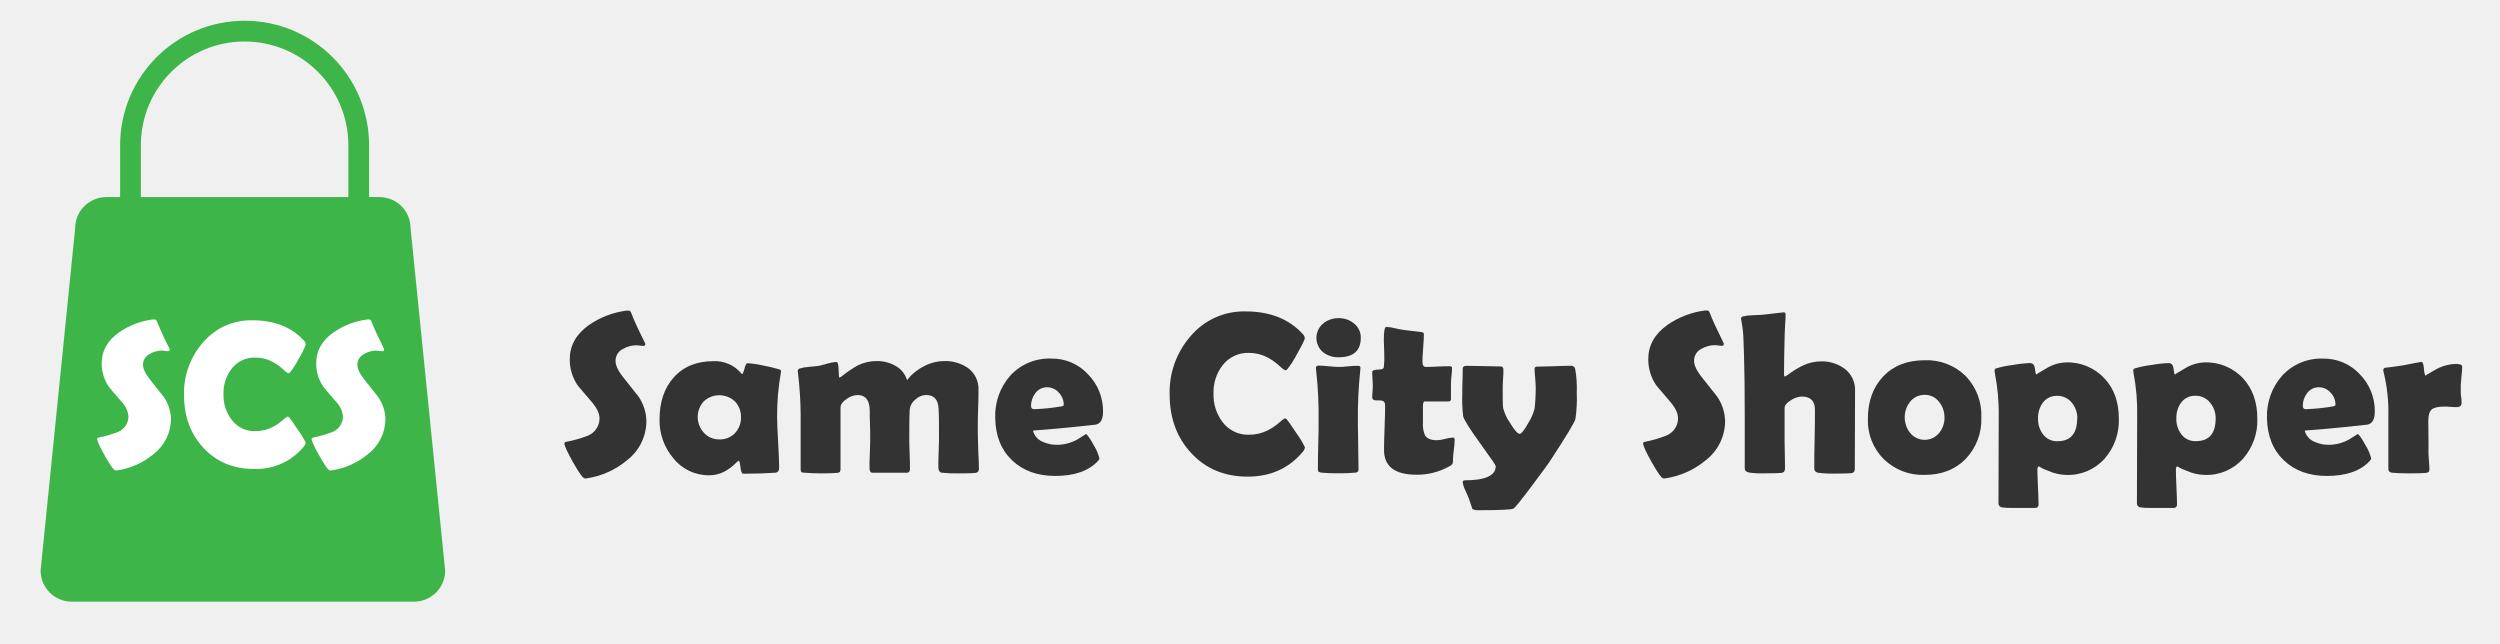
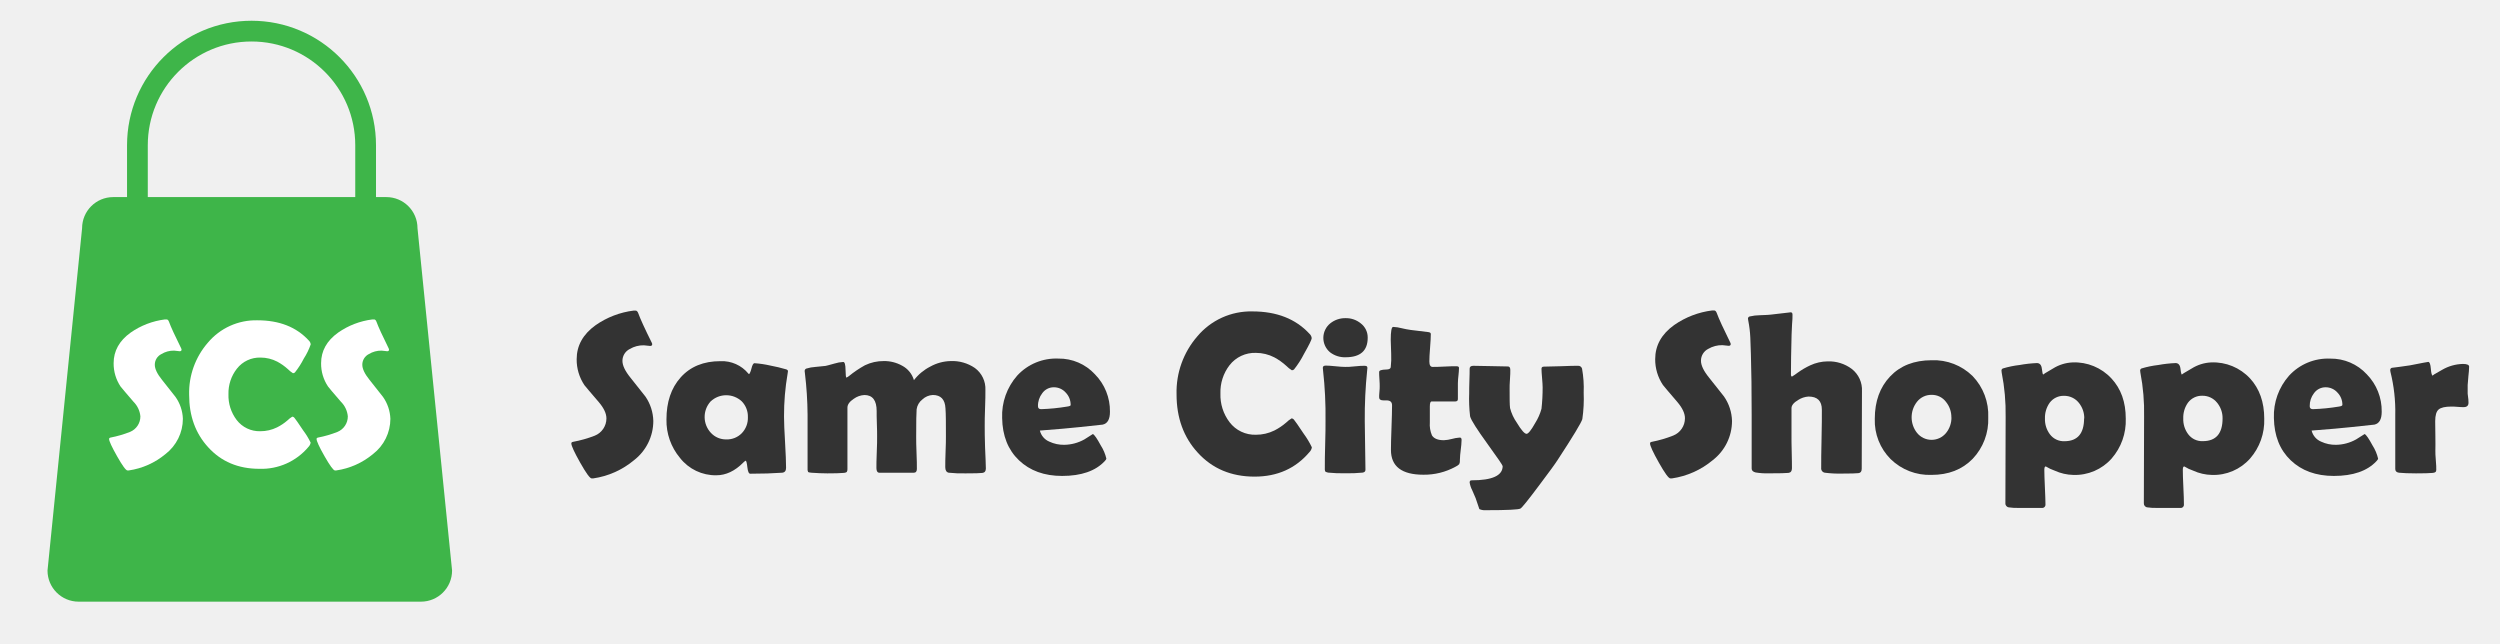
<svg xmlns="http://www.w3.org/2000/svg" viewBox="0 0 723 186">
  <defs>
    <style>.cls-1{fill:#333;}.cls-2{fill:#3eb549;}.cls-3{fill:#fff;}.cls-4{fill:none;stroke:#3eb549;stroke-miterlimit:10;stroke-width:6px;}</style>
  </defs>
  <g id="Layer_1" data-name="Layer 1">
-     <path class="cls-1" d="M186.94,121.76a14.34,14.34,0,0,1-5.56,11.31,23.69,23.69,0,0,1-11.85,5.29l-.42,0q-.75,0-3.32-4.56t-2.56-5.57c0-.24.16-.39.49-.45A34.56,34.56,0,0,0,170,126a5.38,5.38,0,0,0,3.38-5q0-2.11-2.21-4.71c-2.55-3-3.94-4.58-4.16-4.91a13.25,13.25,0,0,1-2.24-7.47q0-5.94,5.49-9.87a24.5,24.5,0,0,1,11-4.22,4.52,4.52,0,0,1,.55,0q.49,0,.78.78.85,2.37,3.93,8.58a.72.72,0,0,1,.1.32c0,.37-.19.55-.58.55a6.91,6.91,0,0,1-.88-.09,6,6,0,0,0-.94-.1,7.7,7.7,0,0,0-4.09,1.07,3.82,3.82,0,0,0-2.12,3.44q0,2,2.34,4.88l4.32,5.45A13,13,0,0,1,186.94,121.76Z" />
-     <path class="cls-1" d="M224.74,120.47q0,2.49.3,7.43c.19,3.3.29,5.76.29,7.41,0,.86-.38,1.33-1.14,1.4-2.68.19-5.76.29-9.22.29-.41,0-.69-.62-.83-1.87s-.31-1.88-.5-1.9a3.16,3.16,0,0,0-.69.55q-3.63,3.67-7.79,3.67a13.05,13.05,0,0,1-10.49-5,16.8,16.8,0,0,1-3.93-11.17q0-7.5,4.06-12.08,4.22-4.76,11.56-4.75a9.89,9.89,0,0,1,8.06,3.58c.08.1.16.16.22.16s.42-.53.67-1.58.55-1.57.89-1.57a29,29,0,0,1,4.58.68,46.76,46.76,0,0,1,4.61,1.1c.33.13.49.31.49.52a5,5,0,0,1-.1.69A71.65,71.65,0,0,0,224.74,120.47Zm-10.45.19a6.29,6.29,0,0,0-1.74-4.56,6.59,6.59,0,0,0-9.05,0,6.72,6.72,0,0,0,.1,9.09,5.91,5.91,0,0,0,4.42,1.89,6,6,0,0,0,4.51-1.8A6.35,6.35,0,0,0,214.29,120.66Z" />
-     <path class="cls-1" d="M283.11,135.5c0,.76-.33,1.18-1,1.27s-2.25.13-4.8.13a37.77,37.77,0,0,1-4.94-.19c-.65-.13-1-.67-1-1.6s0-2.48.09-4.46.1-3.47.1-4.47c0-3.79,0-6.48-.13-8.09q-.19-3.86-3.67-3.86a4.73,4.73,0,0,0-3,1.28,4.36,4.36,0,0,0-1.67,2.84c-.09.91-.13,3.58-.13,8,0,1,0,2.57.1,4.63s.1,3.62.1,4.66c0,.72-.32,1.08-.95,1.08h-9.84c-.6,0-.91-.45-.91-1.34s0-2.54.1-4.58.1-3.57.1-4.61c0-.8,0-2-.07-3.64s-.06-2.84-.06-3.67q0-4.64-3.54-4.64a5.73,5.73,0,0,0-3.09,1.1c-1.21.8-1.82,1.65-1.82,2.54,0,2,0,4.91,0,8.83s0,6.85,0,8.8a1.62,1.62,0,0,1-.2,1,1.77,1.77,0,0,1-1,.26c-1,.09-2.51.13-4.61.13-1.37,0-2.92-.07-4.65-.19-.52-.05-.83-.12-.92-.23a1.84,1.84,0,0,1-.15-1q0-2.59,0-7.78t0-7.77a106.07,106.07,0,0,0-.77-12,3.25,3.25,0,0,1-.07-.58.74.74,0,0,1,.45-.75,11,11,0,0,1,2.7-.49c1.62-.15,2.59-.25,2.89-.29s1.07-.27,2.57-.68a10,10,0,0,1,2.56-.46c.41,0,.63.76.65,2.26s.11,2.26.26,2.26a3.23,3.23,0,0,0,.75-.46,31.08,31.08,0,0,1,4.61-3.11,12.26,12.26,0,0,1,5.42-1.21,10.55,10.55,0,0,1,5.33,1.34,6.89,6.89,0,0,1,3.41,4.18,13.91,13.91,0,0,1,4.74-3.93,12.63,12.63,0,0,1,5.88-1.59,11.53,11.53,0,0,1,7,2,7.48,7.48,0,0,1,3.05,6.4c0,1.15,0,2.88-.1,5.18s-.1,4-.1,5.18c0,1.37,0,3.42.1,6.16S283.11,134.14,283.11,135.5Z" />
-     <path class="cls-1" d="M319,119.07c0,2.19-.7,3.43-2.11,3.73q-.36.08-6.72.72-3.84.42-11.44,1a4.65,4.65,0,0,0,2.76,3.21,9.72,9.72,0,0,0,4.29.91,12.28,12.28,0,0,0,5.82-1.56l2.46-1.56c.46.22,1.22,1.32,2.29,3.31a12,12,0,0,1,1.61,3.81c0,.15-.16.4-.49.74q-4,4.26-12.31,4.26-7.72,0-12.47-4.52t-4.87-12.24a17.5,17.5,0,0,1,4.35-12.25,15.28,15.28,0,0,1,11.89-4.93,14.1,14.1,0,0,1,10.59,4.54A15.13,15.13,0,0,1,319,119.07Zm-11.37-2a5,5,0,0,0-1.43-3.54,4.51,4.51,0,0,0-3.41-1.53,4.07,4.07,0,0,0-3.37,1.72,5.89,5.89,0,0,0-1.24,3.74c0,.58.3.87.91.87a56.45,56.45,0,0,0,7.47-.74C307.31,117.5,307.66,117.33,307.66,117.09Z" />
-     <path class="cls-1" d="M377.39,129.36a2.42,2.42,0,0,1-.68,1.37q-6,7.11-15.88,7.11-10.12,0-16.43-6.92-6.15-6.69-6.14-16.89a24.56,24.56,0,0,1,6-16.75,20.19,20.19,0,0,1,15.94-7.22q10.53,0,16.5,6.47a2,2,0,0,1,.65,1.26c0,.42-.75,1.94-2.25,4.59a26,26,0,0,1-2.85,4.44.85.85,0,0,1-.65.26,8.47,8.47,0,0,1-1.62-1.29,17.14,17.14,0,0,0-3.44-2.44,11.62,11.62,0,0,0-5.33-1.3,9.27,9.27,0,0,0-7.63,3.57,12.73,12.73,0,0,0-2.63,8.19,12.94,12.94,0,0,0,2.63,8.28,9.22,9.22,0,0,0,7.63,3.64,12,12,0,0,0,5.36-1.24,16.81,16.81,0,0,0,3.38-2.27,8.15,8.15,0,0,1,1.59-1.23.91.91,0,0,1,.65.35c.34.39,1.29,1.75,2.82,4.06A24.41,24.41,0,0,1,377.39,129.36Z" />
-     <path class="cls-1" d="M392.69,121.8q0,2.37.1,7.06c.06,3.13.1,5.47.1,7,0,.46-.27.73-.81.82a40.19,40.19,0,0,1-5,.19,40.66,40.66,0,0,1-5-.19c-.47-.09-.77-.23-.87-.43a3.25,3.25,0,0,1-.07-1c0-1.5,0-3.74.1-6.74s.1-5.26.1-6.77a117.62,117.62,0,0,0-.72-14.68q-.06-.53-.06-.69c0-.43.29-.64.87-.64s1.54.06,2.78.19,2.18.19,2.81.19,1.57,0,2.83-.16,2.19-.16,2.82-.16.78.22.78.65c0,.09,0,.29-.06.62A131.49,131.49,0,0,0,392.69,121.8Zm.85-24.13q0,5.64-6.37,5.65a7,7,0,0,1-4.51-1.43,5.42,5.42,0,0,1,.06-8.38,6.86,6.86,0,0,1,4.45-1.5,6.69,6.69,0,0,1,4.39,1.53A5.11,5.11,0,0,1,393.54,97.67Z" />
-     <path class="cls-1" d="M420.69,127.19a25.15,25.15,0,0,1-.25,2.95,27,27,0,0,0-.24,2.91,2.33,2.33,0,0,1-.19,1.19,3.93,3.93,0,0,1-1.08.74,18.87,18.87,0,0,1-9.28,2.31q-9.39,0-9.39-7.18,0-2.15.16-6.44t.16-6.45c0-1-.55-1.43-1.65-1.43h-.42l-.43,0c-.82,0-1.23-.29-1.23-.88,0-.34,0-.87.08-1.59s.08-1.24.08-1.59,0-1.15-.08-2.08-.08-1.62-.08-2.08.69-.67,2.08-.71c.78,0,1.2-.24,1.27-.65a24.34,24.34,0,0,0,.13-3.9c-.09-2.79-.13-4.12-.13-4,0-2.51.23-3.77.71-3.77a11.61,11.61,0,0,1,2.5.39,25.38,25.38,0,0,0,2.57.49c1.1.15,2.77.35,5,.61.54.05.81.23.81.56q0,1.29-.21,3.93t-.21,4c0,1.06.31,1.59.94,1.59s1.9,0,3.44-.1,2.7-.09,3.48-.09c.47,0,.71.16.71.48a21.87,21.87,0,0,1-.16,2.24,22.24,22.24,0,0,0-.16,2.24q0,.78,0,2.28c0,1,0,1.75,0,2.27s-.31.68-.94.68c-.43,0-1.16,0-2.18,0s-1.74,0-2.17,0H412c-.32,0-.49.47-.49,1.43v2.3c0,1,0,1.81,0,2.31a8,8,0,0,0,.61,3.76c.59.94,1.74,1.4,3.45,1.4a10.4,10.4,0,0,0,2.32-.37,10.47,10.47,0,0,1,2.13-.38C420.46,126.47,420.69,126.71,420.69,127.19Z" />
-     <path class="cls-1" d="M456,113.55a41.32,41.32,0,0,1-.39,7.66q-.48,1.62-7.11,11.76-1,1.59-5.36,7.37-4.77,6.38-5.42,6.73c-.52.32-3.85.48-10,.48a3.86,3.86,0,0,1-1.89-.32c-.28-.89-.64-1.94-1.07-3.15-.35-.76-.69-1.53-1-2.31a7.21,7.21,0,0,1-.74-2.24c0-.41.18-.62.55-.62q9,0,9-4.12c0-.24-1.48-2.39-4.42-6.46s-4.73-6.83-5-7.93a43.26,43.26,0,0,1-.26-6.72c0-.78,0-2,.06-3.53s.07-2.74.07-3.52c0-.56.35-.84,1.07-.84q1.65,0,5,.09c2.25.07,3.92.1,5,.1.46,0,.69.34.69,1s0,1.52-.1,2.74-.1,2.14-.1,2.75c0,2.72,0,4.57.13,5.55a13,13,0,0,0,1.95,4.22q1.95,3.23,2.82,3.22c.5,0,1.35-1.06,2.54-3.19a15,15,0,0,0,1.78-4.06,54.13,54.13,0,0,0,.33-6.2c0-.58-.06-1.47-.16-2.66s-.17-2.09-.17-2.7c0-.41.23-.62.69-.62q1.65,0,4.95-.12c2.2-.09,3.85-.13,4.95-.13a1.13,1.13,0,0,1,1.14.84A31.56,31.56,0,0,1,456,113.55Z" />
-     <path class="cls-1" d="M498.9,121.76a14.34,14.34,0,0,1-5.56,11.31,23.73,23.73,0,0,1-11.85,5.29l-.42,0q-.75,0-3.32-4.56t-2.56-5.57c0-.24.16-.39.49-.45a34.56,34.56,0,0,0,6.23-1.82,5.38,5.38,0,0,0,3.38-5q0-2.11-2.21-4.71c-2.55-3-3.94-4.58-4.16-4.91a13.25,13.25,0,0,1-2.24-7.47q0-5.94,5.49-9.87a24.5,24.5,0,0,1,11-4.22,4.52,4.52,0,0,1,.55,0q.5,0,.78.78.86,2.37,3.93,8.58a.72.72,0,0,1,.1.32c0,.37-.19.55-.58.55a6.91,6.91,0,0,1-.88-.09,6,6,0,0,0-.94-.1,7.76,7.76,0,0,0-4.1,1.07,3.82,3.82,0,0,0-2.11,3.44q0,2,2.34,4.88l4.32,5.45A13,13,0,0,1,498.9,121.76Z" />
-     <path class="cls-1" d="M536.48,113.16l-.07,22.41c0,.76-.3,1.18-.91,1.26s-2.27.13-4.74.13a32.47,32.47,0,0,1-5-.25,1.25,1.25,0,0,1-1.07-1.4c0-1.86,0-4.67.1-8.41s.09-6.55.09-8.42c0-2.53-1.28-3.8-3.86-3.8a6.24,6.24,0,0,0-3,1q-1.92,1.14-1.92,2.37v8c0,1,0,2.6.06,4.69s.07,3.65.07,4.69c0,.8-.34,1.25-1,1.33s-2.55.13-5.65.13a20.26,20.26,0,0,1-3.83-.25q-1.17-.27-1.17-1.14,0-2.56,0-7.72t0-7.71q0-10.62-.22-17.57c-.07-1.62-.12-3.25-.17-4.87a32.28,32.28,0,0,0-.58-4.84,3.59,3.59,0,0,1-.1-.62.65.65,0,0,1,.49-.65,13.5,13.5,0,0,1,3-.36c1.73-.06,2.73-.11,3-.16l5.87-.68c.35,0,.52.23.52.68,0,.7,0,1.64-.13,2.83-.08,1.38-.13,2.33-.13,2.82-.13,4.9-.19,8.76-.19,11.6,0,.43.11.65.32.65a19.25,19.25,0,0,0,1.66-1.14,22.08,22.08,0,0,1,3.61-2.11,12.18,12.18,0,0,1,5-1.14,11,11,0,0,1,7,2.18A7.66,7.66,0,0,1,536.48,113.16Z" />
-     <path class="cls-1" d="M573,120.73a16.41,16.41,0,0,1-4.54,12q-4.53,4.62-11.9,4.61a16.07,16.07,0,0,1-11.76-4.54,15.72,15.72,0,0,1-4.61-11.69q0-7.55,4.42-12.23t12-4.7a16,16,0,0,1,11.89,4.6A16.24,16.24,0,0,1,573,120.73Zm-10.66,0a7,7,0,0,0-1.59-4.54,5.06,5.06,0,0,0-4.12-2,5.26,5.26,0,0,0-4.23,2,7.27,7.27,0,0,0,0,9,5.41,5.41,0,0,0,8.42,0A7,7,0,0,0,562.36,120.73Z" />
-     <path class="cls-1" d="M612.77,121.08a16.63,16.63,0,0,1-4.09,11.53,14.14,14.14,0,0,1-11.08,4.74,13.62,13.62,0,0,1-5.36-1.23,12.78,12.78,0,0,1-2.6-1.23c-.28,0-.42.32-.42,1,0,1.1.06,2.77.16,5s.17,3.88.17,5a.94.94,0,0,1-1.07,1l-6.63,0a15.38,15.38,0,0,1-2.89-.16,1.13,1.13,0,0,1-1-1.2l.07-25a60.64,60.64,0,0,0-1.14-12.76,3.15,3.15,0,0,1-.06-.56.64.64,0,0,1,.39-.65,27.31,27.31,0,0,1,4.84-1,36.22,36.22,0,0,1,5-.56c.85,0,1.33.56,1.45,1.68s.26,1.67.44,1.67c-.22,0,.7-.59,2.77-1.77a11.61,11.61,0,0,1,5.64-1.77,14.51,14.51,0,0,1,11.27,4.64Q612.78,113.91,612.77,121.08Zm-12-.06a7,7,0,0,0-1.59-4.55,5.38,5.38,0,0,0-4.26-2,5,5,0,0,0-4.15,2,7.47,7.47,0,0,0-1.37,4.55,7.22,7.22,0,0,0,1.43,4.58,5,5,0,0,0,4.22,2Q600.71,127.58,600.72,121Z" />
-     <path class="cls-1" d="M652.82,121.08a16.64,16.64,0,0,1-4.1,11.53,14.1,14.1,0,0,1-11.07,4.74,13.58,13.58,0,0,1-5.36-1.23,12.36,12.36,0,0,1-2.6-1.23c-.28,0-.42.32-.42,1,0,1.1.05,2.77.16,5s.16,3.88.16,5a.93.93,0,0,1-1.07,1l-6.62,0a15.52,15.52,0,0,1-2.9-.16,1.13,1.13,0,0,1-1-1.2l.07-25A60.64,60.64,0,0,0,617,107.77a3.27,3.27,0,0,1-.07-.56.64.64,0,0,1,.39-.65,27.76,27.76,0,0,1,4.84-1,36.48,36.48,0,0,1,5-.56q1.26,0,1.44,1.68c.12,1.11.27,1.67.44,1.67-.22,0,.71-.59,2.78-1.77a11.57,11.57,0,0,1,5.63-1.77,14.5,14.5,0,0,1,11.27,4.64Q652.82,113.91,652.82,121.08ZM640.77,121a7,7,0,0,0-1.6-4.55,5.34,5.34,0,0,0-4.25-2,5,5,0,0,0-4.16,2A7.46,7.46,0,0,0,629.4,121a7.16,7.16,0,0,0,1.43,4.58,5,5,0,0,0,4.22,2Q640.77,127.58,640.77,121Z" />
-     <path class="cls-1" d="M686.79,119.07c0,2.19-.71,3.43-2.11,3.73q-.36.08-6.73.72-3.83.42-11.43,1a4.65,4.65,0,0,0,2.76,3.21,9.72,9.72,0,0,0,4.29.91,12.24,12.24,0,0,0,5.81-1.56l2.47-1.56c.46.22,1.22,1.32,2.29,3.31a12.27,12.27,0,0,1,1.61,3.81c0,.15-.16.4-.49.74q-4,4.26-12.31,4.26-7.73,0-12.47-4.52t-4.87-12.24A17.5,17.5,0,0,1,660,108.64a15.28,15.28,0,0,1,11.89-4.93,14.1,14.1,0,0,1,10.59,4.54A15.13,15.13,0,0,1,686.79,119.07Zm-11.37-2a5,5,0,0,0-1.43-3.54,4.51,4.51,0,0,0-3.41-1.53,4.1,4.1,0,0,0-3.38,1.72,5.94,5.94,0,0,0-1.23,3.74c0,.58.3.87.91.87a56.45,56.45,0,0,0,7.47-.74C675.06,117.5,675.42,117.33,675.42,117.09Z" />
-     <path class="cls-1" d="M711.89,116.47c0,.84-.46,1.27-1.39,1.27-.41,0-1,0-1.8-.08s-1.38-.08-1.77-.08c-1.8,0-3,.28-3.67.84s-1,1.7-1,3.41c0,.93,0,2.34.05,4.24s0,3.31,0,4.24c0,.62,0,1.56.13,2.81s.13,2.17.13,2.77-.36.82-1.07.88c-1,.09-2.63.13-4.78.13s-3.7-.07-4.93-.19q-1.08-.14-1.08-1.08,0-2.59,0-7.78t0-7.77a47.2,47.2,0,0,0-1.4-12.57,2.58,2.58,0,0,1-.06-.49.63.63,0,0,1,.48-.65c1.19-.13,2.94-.37,5.23-.71,3.42-.68,5.19-1,5.3-1,.39,0,.64.68.74,2s.31,2,.59,2c-.3,0,.58-.57,2.66-1.7a12.49,12.49,0,0,1,6-1.71c1.21,0,1.82.26,1.82.78a25.42,25.42,0,0,1-.2,2.66c-.13,1.24-.2,2.13-.22,2.67s0,1.46,0,2.5C711.87,115.21,711.89,116.06,711.89,116.47Z" />
-     <path class="cls-2" d="M119.74,174h-99a9,9,0,0,1-9-9l10-99a9,9,0,0,1,9-9h79a9,9,0,0,1,9,9l10,99A9,9,0,0,1,119.74,174Z" />
-     <path class="cls-3" d="M49.45,121.13a12.92,12.92,0,0,1-5,10.16,21.36,21.36,0,0,1-10.66,4.76l-.38,0q-.68,0-3-4.1t-2.31-5c0-.21.15-.35.44-.41a31.76,31.76,0,0,0,5.61-1.63,4.83,4.83,0,0,0,3-4.5,6.85,6.85,0,0,0-2-4.23c-2.3-2.65-3.54-4.12-3.74-4.41a11.94,11.94,0,0,1-2-6.72q0-5.34,4.93-8.87a22.12,22.12,0,0,1,9.9-3.8l.5,0c.29,0,.52.23.7.7A83.94,83.94,0,0,0,49,100.78a.67.67,0,0,1,.09.29c0,.33-.18.5-.53.5a5.8,5.8,0,0,1-.79-.09,5.73,5.73,0,0,0-.84-.09,6.85,6.85,0,0,0-3.68,1,3.42,3.42,0,0,0-1.9,3.09q0,1.78,2.1,4.38l3.89,4.91A11.73,11.73,0,0,1,49.45,121.13Z" />
-     <path class="cls-3" d="M88.4,128a2.22,2.22,0,0,1-.61,1.23,17.73,17.73,0,0,1-14.28,6.39q-9.12,0-14.78-6.22-5.52-6-5.51-15.18a22.13,22.13,0,0,1,5.4-15.07A18.14,18.14,0,0,1,73,92.63q9.47,0,14.84,5.81a1.82,1.82,0,0,1,.58,1.14,18.53,18.53,0,0,1-2,4.12,23.77,23.77,0,0,1-2.55,4,.78.78,0,0,1-.59.23,7.82,7.82,0,0,1-1.46-1.17,15.3,15.3,0,0,0-3.09-2.18,10.49,10.49,0,0,0-4.79-1.17A8.34,8.34,0,0,0,67,106.62,11.44,11.44,0,0,0,64.63,114,11.63,11.63,0,0,0,67,121.42a8.28,8.28,0,0,0,6.86,3.27,10.88,10.88,0,0,0,4.82-1.11,14.39,14.39,0,0,0,3-2,7.87,7.87,0,0,1,1.43-1.11.84.84,0,0,1,.59.32q.47.52,2.54,3.65A21.47,21.47,0,0,1,88.4,128Z" />
-     <path class="cls-3" d="M111.47,121.13a12.9,12.9,0,0,1-5,10.16,21.33,21.33,0,0,1-10.65,4.76l-.38,0q-.68,0-3-4.1t-2.31-5c0-.21.15-.35.44-.41a31.76,31.76,0,0,0,5.61-1.63,4.83,4.83,0,0,0,3-4.5,6.85,6.85,0,0,0-2-4.23q-3.45-4-3.74-4.41a12,12,0,0,1-2-6.72q0-5.34,4.94-8.87a22.07,22.07,0,0,1,9.9-3.8l.49,0c.3,0,.53.23.7.7q.77,2.13,3.54,7.71a.64.64,0,0,1,.08.29c0,.33-.17.5-.52.5a5.64,5.64,0,0,1-.79-.09,5.7,5.7,0,0,0-.85-.09,6.88,6.88,0,0,0-3.68,1,3.43,3.43,0,0,0-1.89,3.09q0,1.78,2.1,4.38c2.47,3.12,3.77,4.75,3.88,4.91A11.74,11.74,0,0,1,111.47,121.13Z" />
-     <path class="cls-4" d="M103.74,62V42a33,33,0,0,0-33-33h0a33,33,0,0,0-33,33V62Z" />
+     <path class="cls-1" d="M188.94,121.76a14.34,14.34,0,0,1-5.56,11.31,23.69,23.69,0,0,1-11.85,5.29l-.42,0q-.75,0-3.32-4.56t-2.56-5.57c0-.24.16-.39.49-.45A34.56,34.56,0,0,0,172,126a5.38,5.38,0,0,0,3.38-5q0-2.11-2.21-4.71c-2.55-3-3.94-4.58-4.16-4.91a13.25,13.25,0,0,1-2.24-7.47q0-5.94,5.49-9.87a24.5,24.5,0,0,1,11-4.22,4.52,4.52,0,0,1,.55,0q.49,0,.78.78.85,2.37,3.93,8.58a.72.72,0,0,1,.1.32c0,.37-.19.55-.58.55a6.91,6.91,0,0,1-.88-.09,6,6,0,0,0-.94-.1,7.7,7.7,0,0,0-4.09,1.07,3.82,3.82,0,0,0-2.12,3.44q0,2,2.34,4.88l4.32,5.45A13,13,0,0,1,188.94,121.76Z" />
+     <path class="cls-1" d="M226.74,120.47q0,2.49.3,7.43c.19,3.3.29,5.76.29,7.41,0,.86-.38,1.33-1.14,1.4-2.68.19-5.76.29-9.22.29-.41,0-.69-.62-.83-1.87s-.31-1.88-.5-1.9a3.16,3.16,0,0,0-.69.55q-3.63,3.67-7.79,3.67a13.05,13.05,0,0,1-10.49-5,16.8,16.8,0,0,1-3.93-11.17q0-7.5,4.06-12.08,4.22-4.76,11.56-4.75a9.89,9.89,0,0,1,8.06,3.58c.08.1.16.16.22.16s.42-.53.67-1.58.55-1.57.89-1.57a29,29,0,0,1,4.58.68,46.76,46.76,0,0,1,4.61,1.1c.33.13.49.31.49.52a5,5,0,0,1-.1.69A71.65,71.65,0,0,0,226.74,120.47Zm-10.45.19a6.29,6.29,0,0,0-1.74-4.56,6.59,6.59,0,0,0-9.05,0,6.72,6.72,0,0,0,.1,9.09,5.91,5.91,0,0,0,4.42,1.89,6,6,0,0,0,4.51-1.8A6.35,6.35,0,0,0,216.29,120.66Z" />
+     <path class="cls-1" d="M285.11,135.5c0,.76-.33,1.18-1,1.27s-2.25.13-4.8.13a37.77,37.77,0,0,1-4.94-.19c-.65-.13-1-.67-1-1.6s0-2.48.09-4.46.1-3.47.1-4.47c0-3.79,0-6.48-.13-8.09q-.19-3.86-3.67-3.86a4.73,4.73,0,0,0-3,1.28,4.36,4.36,0,0,0-1.67,2.84c-.09.91-.13,3.58-.13,8,0,1,0,2.57.1,4.63s.1,3.62.1,4.66c0,.72-.32,1.08-.95,1.08h-9.84c-.6,0-.91-.45-.91-1.34s0-2.54.1-4.58.1-3.57.1-4.61c0-.8,0-2-.07-3.64s-.06-2.84-.06-3.67q0-4.64-3.54-4.64a5.73,5.73,0,0,0-3.09,1.1c-1.21.8-1.82,1.65-1.82,2.54,0,2,0,4.91,0,8.83s0,6.85,0,8.8a1.62,1.62,0,0,1-.2,1,1.77,1.77,0,0,1-1,.26c-1,.09-2.51.13-4.61.13-1.37,0-2.92-.07-4.65-.19-.52-.05-.83-.12-.92-.23a1.84,1.84,0,0,1-.15-1q0-2.59,0-7.78t0-7.77a106.07,106.07,0,0,0-.77-12,3.25,3.25,0,0,1-.07-.58.74.74,0,0,1,.45-.75,11,11,0,0,1,2.7-.49c1.62-.15,2.59-.25,2.89-.29s1.07-.27,2.57-.68a10,10,0,0,1,2.56-.46c.41,0,.63.76.65,2.26s.11,2.26.26,2.26a3.23,3.23,0,0,0,.75-.46,31.08,31.08,0,0,1,4.61-3.11,12.26,12.26,0,0,1,5.42-1.21,10.55,10.55,0,0,1,5.33,1.34,6.89,6.89,0,0,1,3.41,4.18,13.91,13.91,0,0,1,4.74-3.93,12.63,12.63,0,0,1,5.88-1.59,11.53,11.53,0,0,1,7,2,7.48,7.48,0,0,1,3.05,6.4c0,1.15,0,2.88-.1,5.18s-.1,4-.1,5.18c0,1.37,0,3.42.1,6.16S285.11,134.14,285.11,135.5Z" />
+     <path class="cls-1" d="M321,119.07c0,2.19-.7,3.43-2.11,3.73q-.36.08-6.72.72-3.84.42-11.44,1a4.65,4.65,0,0,0,2.76,3.21,9.72,9.72,0,0,0,4.29.91,12.28,12.28,0,0,0,5.82-1.56l2.46-1.56c.46.22,1.22,1.32,2.29,3.31a12,12,0,0,1,1.61,3.81c0,.15-.16.4-.49.74q-4,4.26-12.31,4.26-7.72,0-12.47-4.52t-4.87-12.24a17.5,17.5,0,0,1,4.35-12.25,15.28,15.28,0,0,1,11.89-4.93,14.1,14.1,0,0,1,10.59,4.54A15.13,15.13,0,0,1,321,119.07Zm-11.37-2a5,5,0,0,0-1.43-3.54,4.51,4.51,0,0,0-3.41-1.53,4.07,4.07,0,0,0-3.37,1.72,5.89,5.89,0,0,0-1.24,3.74c0,.58.3.87.91.87a56.45,56.45,0,0,0,7.47-.74C309.31,117.5,309.66,117.33,309.66,117.09Z" />
+     <path class="cls-1" d="M379.39,129.36a2.42,2.42,0,0,1-.68,1.37q-6,7.11-15.88,7.11-10.12,0-16.43-6.92-6.15-6.69-6.14-16.89a24.56,24.56,0,0,1,6-16.75,20.19,20.19,0,0,1,15.94-7.22q10.53,0,16.5,6.47a2,2,0,0,1,.65,1.26c0,.42-.75,1.94-2.25,4.59a26,26,0,0,1-2.85,4.44.85.85,0,0,1-.65.26,8.47,8.47,0,0,1-1.62-1.29,17.14,17.14,0,0,0-3.44-2.44,11.62,11.62,0,0,0-5.33-1.3,9.27,9.27,0,0,0-7.63,3.57,12.73,12.73,0,0,0-2.63,8.19,12.94,12.94,0,0,0,2.63,8.28,9.22,9.22,0,0,0,7.63,3.64,12,12,0,0,0,5.36-1.24,16.81,16.81,0,0,0,3.38-2.27,8.15,8.15,0,0,1,1.59-1.23.91.91,0,0,1,.65.35c.34.39,1.29,1.75,2.82,4.06A24.41,24.41,0,0,1,379.39,129.36Z" />
+     <path class="cls-1" d="M394.69,121.8q0,2.37.1,7.06c.06,3.13.1,5.47.1,7,0,.46-.27.73-.81.82a40.19,40.19,0,0,1-5,.19,40.66,40.66,0,0,1-5-.19c-.47-.09-.77-.23-.87-.43a3.25,3.25,0,0,1-.07-1c0-1.5,0-3.74.1-6.74s.1-5.26.1-6.77a117.62,117.62,0,0,0-.72-14.68q-.06-.53-.06-.69c0-.43.29-.64.87-.64s1.54.06,2.78.19,2.18.19,2.81.19,1.57,0,2.83-.16,2.19-.16,2.82-.16.78.22.78.65c0,.09,0,.29-.06.62A131.49,131.49,0,0,0,394.69,121.8Zm.85-24.13q0,5.64-6.37,5.65a7,7,0,0,1-4.51-1.43,5.42,5.42,0,0,1,.06-8.38,6.86,6.86,0,0,1,4.45-1.5,6.69,6.69,0,0,1,4.39,1.53A5.11,5.11,0,0,1,395.54,97.67Z" />
+     <path class="cls-1" d="M422.69,127.19a25.15,25.15,0,0,1-.25,2.95,27,27,0,0,0-.24,2.91,2.33,2.33,0,0,1-.19,1.19,3.93,3.93,0,0,1-1.08.74,18.87,18.87,0,0,1-9.28,2.31q-9.39,0-9.39-7.18,0-2.15.16-6.44t.16-6.45c0-1-.55-1.43-1.65-1.43h-.42l-.43,0c-.82,0-1.23-.29-1.23-.88,0-.34,0-.87.08-1.59s.08-1.24.08-1.59,0-1.15-.08-2.08-.08-1.62-.08-2.08.69-.67,2.08-.71c.78,0,1.2-.24,1.27-.65a24.34,24.34,0,0,0,.13-3.9c-.09-2.79-.13-4.12-.13-4,0-2.51.23-3.77.71-3.77a11.61,11.61,0,0,1,2.5.39,25.38,25.38,0,0,0,2.57.49c1.1.15,2.77.35,5,.61.54.05.81.23.81.56q0,1.29-.21,3.93t-.21,4c0,1.06.31,1.59.94,1.59s1.9,0,3.44-.1,2.7-.09,3.48-.09c.47,0,.71.16.71.48a21.87,21.87,0,0,1-.16,2.24,22.24,22.24,0,0,0-.16,2.24q0,.78,0,2.28c0,1,0,1.75,0,2.27s-.31.68-.94.68c-.43,0-1.16,0-2.18,0s-1.74,0-2.17,0H414c-.32,0-.49.47-.49,1.43v2.3c0,1,0,1.81,0,2.31a8,8,0,0,0,.61,3.76c.59.94,1.74,1.4,3.45,1.4a10.4,10.4,0,0,0,2.32-.37,10.47,10.47,0,0,1,2.13-.38C422.46,126.47,422.69,126.71,422.69,127.19Z" />
+     <path class="cls-1" d="M458,113.55a41.32,41.32,0,0,1-.39,7.66q-.48,1.62-7.11,11.76-1,1.59-5.36,7.37-4.77,6.38-5.42,6.73c-.52.32-3.85.48-10,.48a3.86,3.86,0,0,1-1.89-.32c-.28-.89-.64-1.94-1.07-3.15-.35-.76-.69-1.53-1-2.31a7.21,7.21,0,0,1-.74-2.24c0-.41.18-.62.55-.62q9,0,9-4.12c0-.24-1.48-2.39-4.42-6.46s-4.73-6.83-5-7.93a43.26,43.26,0,0,1-.26-6.72c0-.78,0-2,.06-3.53s.07-2.74.07-3.52c0-.56.35-.84,1.07-.84q1.65,0,5,.09c2.25.07,3.92.1,5,.1.46,0,.69.34.69,1s0,1.52-.1,2.74-.1,2.14-.1,2.75c0,2.72,0,4.57.13,5.55a13,13,0,0,0,1.95,4.22q1.95,3.23,2.82,3.22c.5,0,1.35-1.06,2.54-3.19a15,15,0,0,0,1.78-4.06,54.13,54.13,0,0,0,.33-6.2c0-.58-.06-1.47-.16-2.66s-.17-2.09-.17-2.7c0-.41.23-.62.69-.62q1.65,0,4.95-.12c2.2-.09,3.85-.13,4.95-.13a1.13,1.13,0,0,1,1.14.84A31.56,31.56,0,0,1,458,113.55Z" />
+     <path class="cls-1" d="M500.9,121.76a14.34,14.34,0,0,1-5.56,11.31,23.73,23.73,0,0,1-11.85,5.29l-.42,0q-.75,0-3.32-4.56t-2.56-5.57c0-.24.16-.39.49-.45a34.56,34.56,0,0,0,6.23-1.82,5.38,5.38,0,0,0,3.38-5q0-2.11-2.21-4.71c-2.55-3-3.94-4.58-4.16-4.91a13.25,13.25,0,0,1-2.24-7.47q0-5.94,5.49-9.87a24.5,24.5,0,0,1,11-4.22,4.52,4.52,0,0,1,.55,0q.5,0,.78.78.86,2.37,3.93,8.58a.72.72,0,0,1,.1.32c0,.37-.19.55-.58.55a6.91,6.91,0,0,1-.88-.09,6,6,0,0,0-.94-.1,7.76,7.76,0,0,0-4.1,1.07,3.82,3.82,0,0,0-2.11,3.44q0,2,2.34,4.88l4.32,5.45A13,13,0,0,1,500.9,121.76Z" />
+     <path class="cls-1" d="M538.48,113.16l-.07,22.41c0,.76-.3,1.18-.91,1.26s-2.27.13-4.74.13a32.47,32.47,0,0,1-5-.25,1.25,1.25,0,0,1-1.07-1.4c0-1.86,0-4.67.1-8.41s.09-6.55.09-8.42c0-2.53-1.28-3.8-3.86-3.8a6.24,6.24,0,0,0-3,1q-1.92,1.14-1.92,2.37v8c0,1,0,2.6.06,4.69s.07,3.65.07,4.69c0,.8-.34,1.25-1,1.33s-2.55.13-5.65.13a20.26,20.26,0,0,1-3.83-.25q-1.17-.27-1.17-1.14,0-2.56,0-7.72t0-7.71q0-10.62-.22-17.57c-.07-1.62-.12-3.25-.17-4.87a32.28,32.28,0,0,0-.58-4.84,3.59,3.59,0,0,1-.1-.62.65.65,0,0,1,.49-.65,13.5,13.5,0,0,1,3-.36c1.73-.06,2.73-.11,3-.16l5.87-.68c.35,0,.52.23.52.68,0,.7,0,1.64-.13,2.83-.08,1.38-.13,2.33-.13,2.82-.13,4.9-.19,8.76-.19,11.6,0,.43.11.65.32.65a19.25,19.25,0,0,0,1.66-1.14,22.08,22.08,0,0,1,3.61-2.11,12.18,12.18,0,0,1,5-1.14,11,11,0,0,1,7,2.18A7.66,7.66,0,0,1,538.48,113.16Z" />
+     <path class="cls-1" d="M575,120.73a16.41,16.41,0,0,1-4.54,12q-4.53,4.62-11.9,4.61a16.07,16.07,0,0,1-11.76-4.54,15.72,15.72,0,0,1-4.61-11.69q0-7.55,4.42-12.23t12-4.7a16,16,0,0,1,11.89,4.6A16.24,16.24,0,0,1,575,120.73Zm-10.66,0a7,7,0,0,0-1.59-4.54,5.06,5.06,0,0,0-4.12-2,5.26,5.26,0,0,0-4.23,2,7.27,7.27,0,0,0,0,9,5.41,5.41,0,0,0,8.42,0A7,7,0,0,0,564.36,120.73Z" />
+     <path class="cls-1" d="M614.77,121.08a16.63,16.63,0,0,1-4.09,11.53,14.14,14.14,0,0,1-11.08,4.74,13.62,13.62,0,0,1-5.36-1.23,12.78,12.78,0,0,1-2.6-1.23c-.28,0-.42.32-.42,1,0,1.1.06,2.77.16,5s.17,3.88.17,5a.94.94,0,0,1-1.07,1l-6.63,0a15.38,15.38,0,0,1-2.89-.16,1.13,1.13,0,0,1-1-1.2l.07-25a60.64,60.64,0,0,0-1.14-12.76,3.15,3.15,0,0,1-.06-.56.64.64,0,0,1,.39-.65,27.31,27.31,0,0,1,4.84-1,36.22,36.22,0,0,1,5-.56c.85,0,1.33.56,1.45,1.68s.26,1.67.44,1.67c-.22,0,.7-.59,2.77-1.77a11.61,11.61,0,0,1,5.64-1.77,14.51,14.51,0,0,1,11.27,4.64Q614.78,113.91,614.77,121.08Zm-12-.06a7,7,0,0,0-1.59-4.55,5.38,5.38,0,0,0-4.26-2,5,5,0,0,0-4.15,2,7.47,7.47,0,0,0-1.37,4.55,7.22,7.22,0,0,0,1.43,4.58,5,5,0,0,0,4.22,2Q602.71,127.58,602.72,121Z" />
+     <path class="cls-1" d="M654.82,121.08a16.64,16.64,0,0,1-4.1,11.53,14.1,14.1,0,0,1-11.07,4.74,13.58,13.58,0,0,1-5.36-1.23,12.36,12.36,0,0,1-2.6-1.23c-.28,0-.42.32-.42,1,0,1.1.05,2.77.16,5s.16,3.88.16,5a.93.93,0,0,1-1.07,1l-6.62,0a15.52,15.52,0,0,1-2.9-.16,1.13,1.13,0,0,1-1-1.2l.07-25A60.64,60.64,0,0,0,619,107.77a3.27,3.27,0,0,1-.07-.56.64.64,0,0,1,.39-.65,27.76,27.76,0,0,1,4.84-1,36.48,36.48,0,0,1,5-.56q1.26,0,1.44,1.68c.12,1.11.27,1.67.44,1.67-.22,0,.71-.59,2.78-1.77a11.57,11.57,0,0,1,5.63-1.77,14.5,14.5,0,0,1,11.27,4.64Q654.82,113.91,654.82,121.08ZM642.77,121a7,7,0,0,0-1.6-4.55,5.34,5.34,0,0,0-4.25-2,5,5,0,0,0-4.16,2A7.46,7.46,0,0,0,631.4,121a7.16,7.16,0,0,0,1.43,4.58,5,5,0,0,0,4.22,2Q642.77,127.58,642.77,121Z" />
+     <path class="cls-1" d="M688.79,119.07c0,2.19-.71,3.43-2.11,3.73q-.36.08-6.73.72-3.83.42-11.43,1a4.65,4.65,0,0,0,2.76,3.21,9.72,9.72,0,0,0,4.29.91,12.24,12.24,0,0,0,5.81-1.56l2.47-1.56c.46.22,1.22,1.32,2.29,3.31a12.27,12.27,0,0,1,1.61,3.81c0,.15-.16.4-.49.74q-4,4.26-12.31,4.26-7.73,0-12.47-4.52t-4.87-12.24A17.5,17.5,0,0,1,662,108.64a15.28,15.28,0,0,1,11.89-4.93,14.1,14.1,0,0,1,10.59,4.54A15.13,15.13,0,0,1,688.79,119.07Zm-11.37-2a5,5,0,0,0-1.43-3.54,4.51,4.51,0,0,0-3.41-1.53,4.1,4.1,0,0,0-3.38,1.72,5.94,5.94,0,0,0-1.23,3.74c0,.58.3.87.91.87a56.45,56.45,0,0,0,7.47-.74C677.06,117.5,677.42,117.33,677.42,117.09Z" />
+     <path class="cls-1" d="M713.89,116.47c0,.84-.46,1.27-1.39,1.27-.41,0-1,0-1.8-.08s-1.38-.08-1.77-.08c-1.8,0-3,.28-3.67.84s-1,1.7-1,3.41c0,.93,0,2.34.05,4.24s0,3.31,0,4.24c0,.62,0,1.56.13,2.81s.13,2.17.13,2.77-.36.82-1.07.88c-1,.09-2.63.13-4.78.13s-3.7-.07-4.93-.19q-1.08-.14-1.08-1.08,0-2.59,0-7.78t0-7.77a47.2,47.2,0,0,0-1.4-12.57,2.58,2.58,0,0,1-.06-.49.63.63,0,0,1,.48-.65c1.19-.13,2.94-.37,5.23-.71,3.42-.68,5.19-1,5.3-1,.39,0,.64.68.74,2s.31,2,.59,2c-.3,0,.58-.57,2.66-1.7a12.49,12.49,0,0,1,6-1.71c1.21,0,1.82.26,1.82.78a25.42,25.42,0,0,1-.2,2.66c-.13,1.24-.2,2.13-.22,2.67s0,1.46,0,2.5C713.87,115.21,713.89,116.06,713.89,116.47Z" />
+     <path class="cls-2" d="M121.74,174h-99a9,9,0,0,1-9-9l10-99a9,9,0,0,1,9-9h79a9,9,0,0,1,9,9l10,99A9,9,0,0,1,121.74,174Z" />
+     <path class="cls-3" d="M52.89,121.13a12.9,12.9,0,0,1-5,10.16,21.33,21.33,0,0,1-10.65,4.76l-.38,0q-.68,0-3-4.1t-2.31-5c0-.21.15-.35.44-.41a31.76,31.76,0,0,0,5.61-1.63,4.83,4.83,0,0,0,3-4.5,6.85,6.85,0,0,0-2-4.23q-3.45-4-3.74-4.41a11.94,11.94,0,0,1-2-6.72q0-5.34,4.93-8.87a22.12,22.12,0,0,1,9.9-3.8l.49,0c.3,0,.53.23.7.7q.77,2.13,3.54,7.71a.67.67,0,0,1,.09.29c0,.33-.18.5-.53.5a5.64,5.64,0,0,1-.79-.09,5.7,5.7,0,0,0-.85-.09,6.82,6.82,0,0,0-3.67,1,3.42,3.42,0,0,0-1.9,3.09q0,1.78,2.1,4.38c2.47,3.12,3.77,4.75,3.88,4.91A11.66,11.66,0,0,1,52.89,121.13Z" />
+     <path class="cls-3" d="M89.84,128a2.26,2.26,0,0,1-.62,1.23A17.71,17.71,0,0,1,75,135.58q-9.12,0-14.78-6.22-5.52-6-5.52-15.18a22.09,22.09,0,0,1,5.41-15.07,18.14,18.14,0,0,1,14.33-6.48q9.47,0,14.83,5.81a1.84,1.84,0,0,1,.59,1.14,18.53,18.53,0,0,1-2,4.12,23.49,23.49,0,0,1-2.56,4,.76.76,0,0,1-.58.23,7.82,7.82,0,0,1-1.46-1.17,15.3,15.3,0,0,0-3.09-2.18,10.49,10.49,0,0,0-4.79-1.17,8.36,8.36,0,0,0-6.87,3.21A11.49,11.49,0,0,0,66.07,114a11.68,11.68,0,0,0,2.36,7.44,8.3,8.3,0,0,0,6.87,3.27,10.81,10.81,0,0,0,4.81-1.11,14.19,14.19,0,0,0,3-2,7.49,7.49,0,0,1,1.43-1.11.84.84,0,0,1,.59.32c.31.35,1.15,1.57,2.54,3.65A21.47,21.47,0,0,1,89.84,128Z" />
+     <path class="cls-3" d="M112.9,121.13a12.89,12.89,0,0,1-5,10.16,21.32,21.32,0,0,1-10.66,4.76l-.38,0c-.44,0-1.44-1.37-3-4.1s-2.31-4.41-2.31-5c0-.21.14-.35.44-.41a31.29,31.29,0,0,0,5.6-1.63,4.83,4.83,0,0,0,3-4.5,6.81,6.81,0,0,0-2-4.23c-2.29-2.65-3.54-4.12-3.73-4.41a11.87,11.87,0,0,1-2-6.72q0-5.34,4.94-8.87a22,22,0,0,1,9.9-3.8l.49,0c.29,0,.53.23.7.7q.77,2.13,3.53,7.71a.67.67,0,0,1,.09.29c0,.33-.17.5-.52.5a5.64,5.64,0,0,1-.79-.09,5.7,5.7,0,0,0-.85-.09,6.85,6.85,0,0,0-3.68,1,3.43,3.43,0,0,0-1.89,3.09q0,1.78,2.1,4.38l3.88,4.91A11.73,11.73,0,0,1,112.9,121.13Z" />
+     <path class="cls-4" d="M105.74,62V42a33,33,0,0,0-33-33h0a33,33,0,0,0-33,33V62Z" />
  </g>
</svg>
